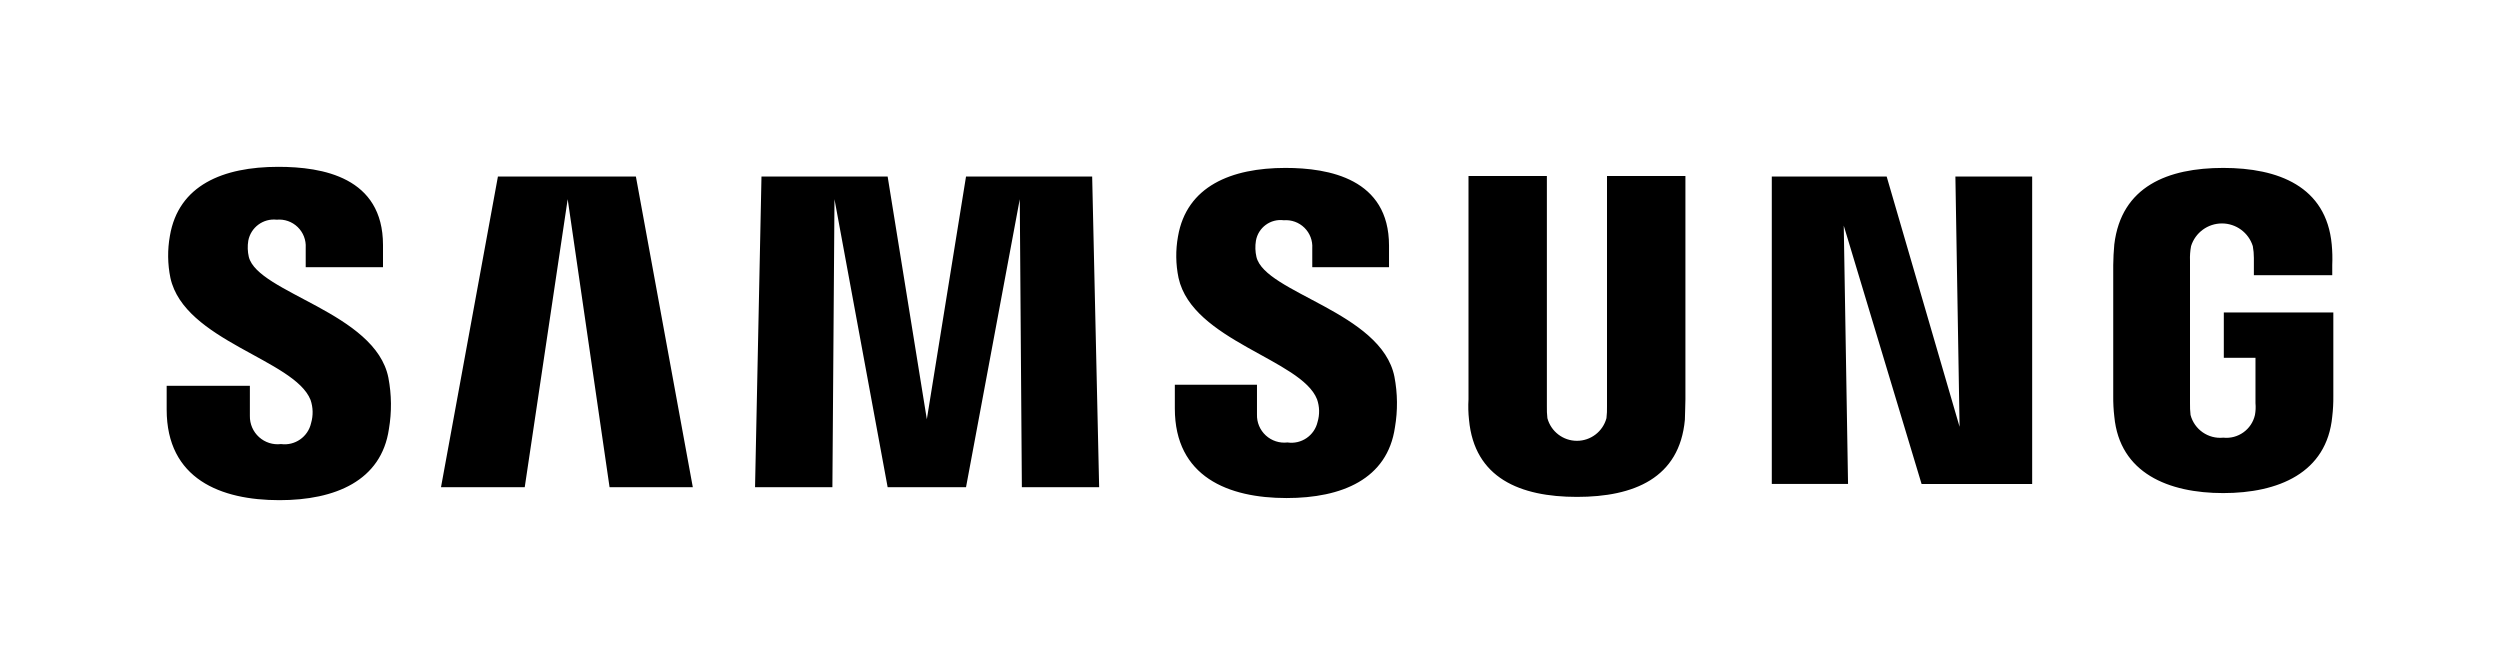
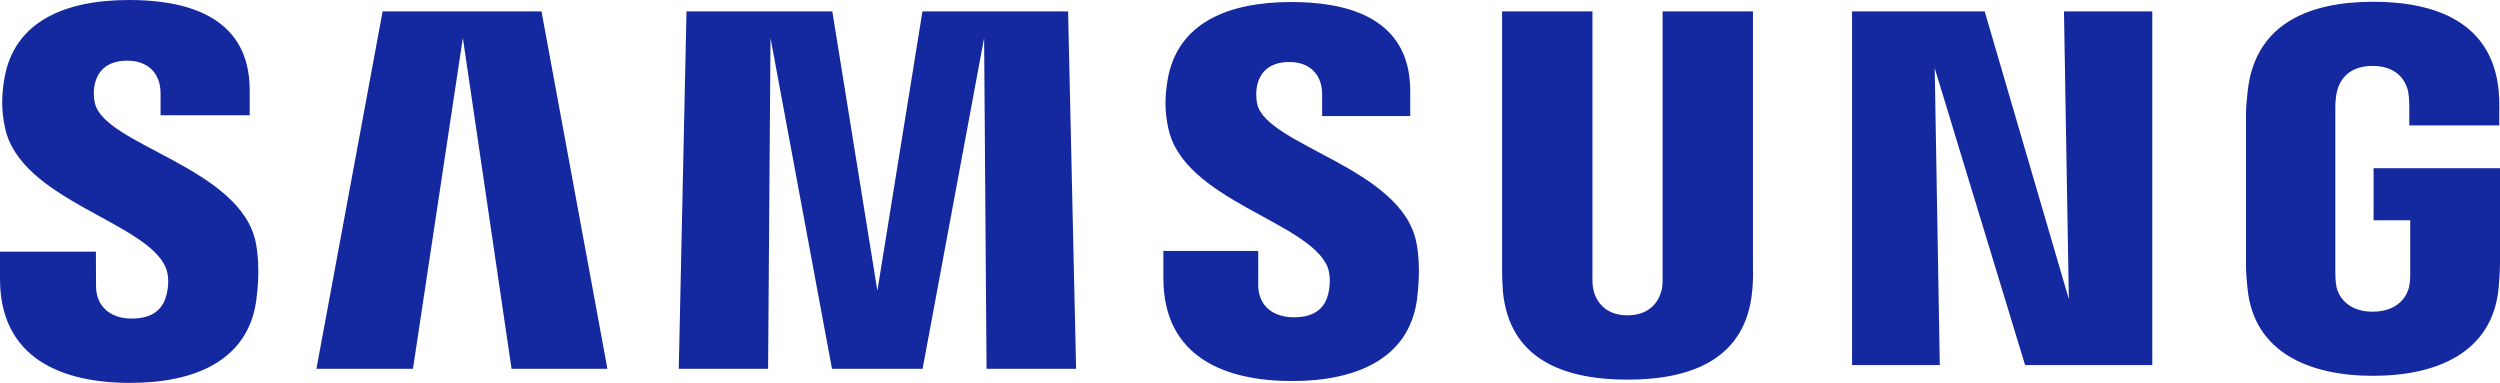
- <svg xmlns="http://www.w3.org/2000/svg" height="667" width="2500" viewBox="0 0 120 32">
-   <path d="M0 0h120v32H0z" fill="none" />
-   <path d="M8 19.651v-1.14h3.994v1.45a1.334 1.334 0 0 0 1.494 1.346 1.3 1.3 0 0 0 1.444-1.007 1.833 1.833 0 0 0-.026-1.113c-.773-1.944-6.055-2.824-6.726-5.854a5.347 5.347 0 0 1-.025-2.02C8.567 8.88 10.705 8 13.359 8c2.113 0 5.025.492 5.025 3.754v1.062h-3.71v-.932a1.275 1.275 0 0 0-1.392-1.347 1.25 1.25 0 0 0-1.365 1.01 2.021 2.021 0 0 0 .026.777c.437 1.734 6.081 2.667 6.7 5.8a6.943 6.943 0 0 1 .025 2.46C18.307 23.068 16.091 24 13.412 24 10.6 24 8 22.99 8 19.651zm48.392-.051v-1.14h3.943v1.424A1.312 1.312 0 0 0 61.8 21.23a1.286 1.286 0 0 0 1.443-.984 1.759 1.759 0 0 0-.025-1.088c-.748-1.915-5.979-2.8-6.648-5.825a5.215 5.215 0 0 1-.026-1.994c.415-2.407 2.556-3.287 5.156-3.287 2.088 0 4.973.518 4.973 3.728v1.036h-3.684v-.906a1.268 1.268 0 0 0-1.365-1.346 1.2 1.2 0 0 0-1.34.984 2.017 2.017 0 0 0 .025.777c.412 1.734 6 2.641 6.623 5.747a6.806 6.806 0 0 1 .025 2.434c-.361 2.486-2.551 3.392-5.2 3.392-2.787.002-5.365-1.011-5.365-4.298zm14.121.545a5.876 5.876 0 0 1-.025-.985V8.44h3.762v11.055a4.111 4.111 0 0 0 .025.57 1.468 1.468 0 0 0 2.835 0 3.97 3.97 0 0 0 .026-.57V8.44H80.9v10.718c0 .285-.026.829-.026.985-.257 2.8-2.448 3.7-5.179 3.7s-4.924-.905-5.182-3.7zm30.974-.156a7.808 7.808 0 0 1-.052-.989v-6.288c0-.259.025-.725.051-.985.335-2.795 2.577-3.675 5.231-3.675 2.629 0 4.947.88 5.206 3.676a7.185 7.185 0 0 1 .025.985v.487h-3.762v-.824a3.1 3.1 0 0 0-.051-.57 1.553 1.553 0 0 0-2.964 0 3.088 3.088 0 0 0-.051.7v6.834a4.17 4.17 0 0 0 .026.57 1.472 1.472 0 0 0 1.571 1.09 1.406 1.406 0 0 0 1.52-1.087 2.09 2.09 0 0 0 .026-.57v-2.178h-1.52V14.99H112V19a7.674 7.674 0 0 1-.052.984c-.257 2.718-2.6 3.676-5.231 3.676s-4.973-.955-5.23-3.673zm-52.438 3.389l-.1-13.825-2.58 13.825h-3.762L40.055 9.553l-.1 13.825h-3.713l.309-14.912h6.056l1.881 11.651 1.881-11.651h6.055l.335 14.912zm-19.79 0l-2.01-13.825-2.062 13.825h-4.019L23.9 8.466h6.623l2.732 14.912zm62.977-.155L88.5 10.822l.206 12.4h-3.66V8.466h5.514l3.5 12.013-.201-12.013h3.685v14.758z" />
+ <svg xmlns="http://www.w3.org/2000/svg" version="1.1" id="svg2" xml:space="preserve" width="7051.402" height="1080" viewBox="0 0 7051.402 1080">
+   <defs id="defs6">
+     <clipPath clipPathUnits="userSpaceOnUse" id="clipPath16">
+       <path d="M 0,166.885 H 628.238 V 0 H 0 Z" id="path14" />
+     </clipPath>
+   </defs>
+   <g id="g8" transform="matrix(12.94405,0,0,-12.94405,-540.0362,1620.023)">
+     <g id="g10">
+       <g id="g12" clip-path="url(#clipPath16)">
+         <g id="g18" transform="translate(558.9328,88.5098)">
+           <path d="m 0,0 v -11.358 h 7.982 v -11.269 c 0.025,-1.007 -0.03,-2.093 -0.203,-2.962 -0.317,-2.102 -2.314,-5.681 -7.98,-5.681 -5.632,0 -7.593,3.579 -7.933,5.681 -0.143,0.869 -0.204,1.955 -0.204,2.962 v 35.593 c 0,1.259 0.085,2.637 0.352,3.68 0.387,1.897 2.068,5.638 7.743,5.638 5.957,0 7.444,-3.944 7.785,-5.638 0.224,-1.122 0.237,-3.004 0.237,-3.004 V 9.32 h 19.613 v 2.555 c 0,0 0.089,2.666 -0.149,5.154 C 25.769,31.638 13.732,36.26 -0.07,36.26 c -13.827,0 -25.62,-4.665 -27.338,-19.231 -0.155,-1.332 -0.392,-3.728 -0.392,-5.154 v -32.742 c 0,-1.426 0.046,-2.53 0.31,-5.136 1.28,-14.207 13.593,-19.243 27.365,-19.243 13.857,0 26.085,5.036 27.387,19.243 0.231,2.606 0.255,3.71 0.286,5.136 V 0 Z m -135.235,34.165 h -19.696 v -57.613 c 0.031,-1.004 0,-2.132 -0.173,-2.959 -0.411,-1.934 -2.05,-5.656 -7.484,-5.656 -5.364,0 -7.046,3.722 -7.426,5.656 -0.197,0.827 -0.222,1.955 -0.197,2.959 v 57.613 h -19.69 V -21.66 c -0.025,-1.439 0.088,-4.379 0.173,-5.149 1.359,-14.547 12.824,-19.27 27.14,-19.27 14.344,0 25.802,4.723 27.186,19.27 0.109,0.77 0.252,3.71 0.167,5.149 z m -180.97,0 -9.825,-60.876 -9.819,60.876 h -31.771 l -1.685,-77.878 h 19.464 l 0.527,72.094 13.392,-72.094 h 19.748 l 13.404,72.094 0.529,-72.094 h 19.513 l -1.742,77.878 z m -117.631,0 -14.426,-77.878 h 21.037 l 10.871,72.094 10.61,-72.094 h 20.891 l -14.366,77.878 z m 367.435,-62.701 -18.34,62.701 h -28.9 v -77.066 h 19.118 l -1.11,64.707 19.696,-64.707 h 27.717 v 77.066 h -19.243 z m -176.838,42.433 c -0.346,1.538 -0.246,3.172 -0.067,4.026 0.557,2.493 2.232,5.212 7.058,5.212 4.498,0 7.135,-2.804 7.135,-7.012 v -4.762 h 19.2 v 5.428 c 0,16.78 -15.044,19.416 -25.936,19.416 -13.718,0 -24.921,-4.522 -26.967,-17.148 -0.541,-3.436 -0.675,-6.486 0.186,-10.378 3.336,-15.743 30.743,-20.31 34.721,-30.266 0.702,-1.886 0.501,-4.291 0.143,-5.708 -0.596,-2.591 -2.339,-5.197 -7.506,-5.197 -4.846,0 -7.763,2.786 -7.763,6.985 l -0.006,7.474 h -20.666 v -5.941 c 0,-17.215 13.484,-22.409 28.007,-22.409 13.909,0 25.397,4.753 27.24,17.637 0.879,6.657 0.216,10.993 -0.137,12.626 -3.22,16.147 -32.431,21.004 -34.642,30.017 m -253.273,0.191 c -0.377,1.57 -0.289,3.227 -0.079,4.091 0.532,2.481 2.217,5.248 7.128,5.248 4.555,0 7.237,-2.831 7.237,-7.073 v -4.82 h 19.425 v 5.471 c 0,16.941 -15.274,19.641 -26.285,19.641 -13.833,0 -25.136,-4.592 -27.204,-17.309 -0.566,-3.491 -0.663,-6.562 0.155,-10.497 3.372,-15.922 31.05,-20.526 35.077,-30.601 0.754,-1.873 0.526,-4.278 0.152,-5.75 -0.639,-2.618 -2.396,-5.261 -7.606,-5.261 -4.865,0 -7.775,2.834 -7.775,7.091 l -0.027,7.494 h -20.898 v -5.955 c 0,-17.412 13.675,-22.648 28.311,-22.648 14.071,0 25.626,4.795 27.511,17.828 0.937,6.718 0.234,11.09 -0.082,12.748 -3.287,16.345 -32.823,21.186 -35.04,30.302" style="fill:#1428a0;fill-opacity:1;fill-rule:nonzero;stroke:none" id="path20" />
+         </g>
+       </g>
+     </g>
+   </g>
</svg>
